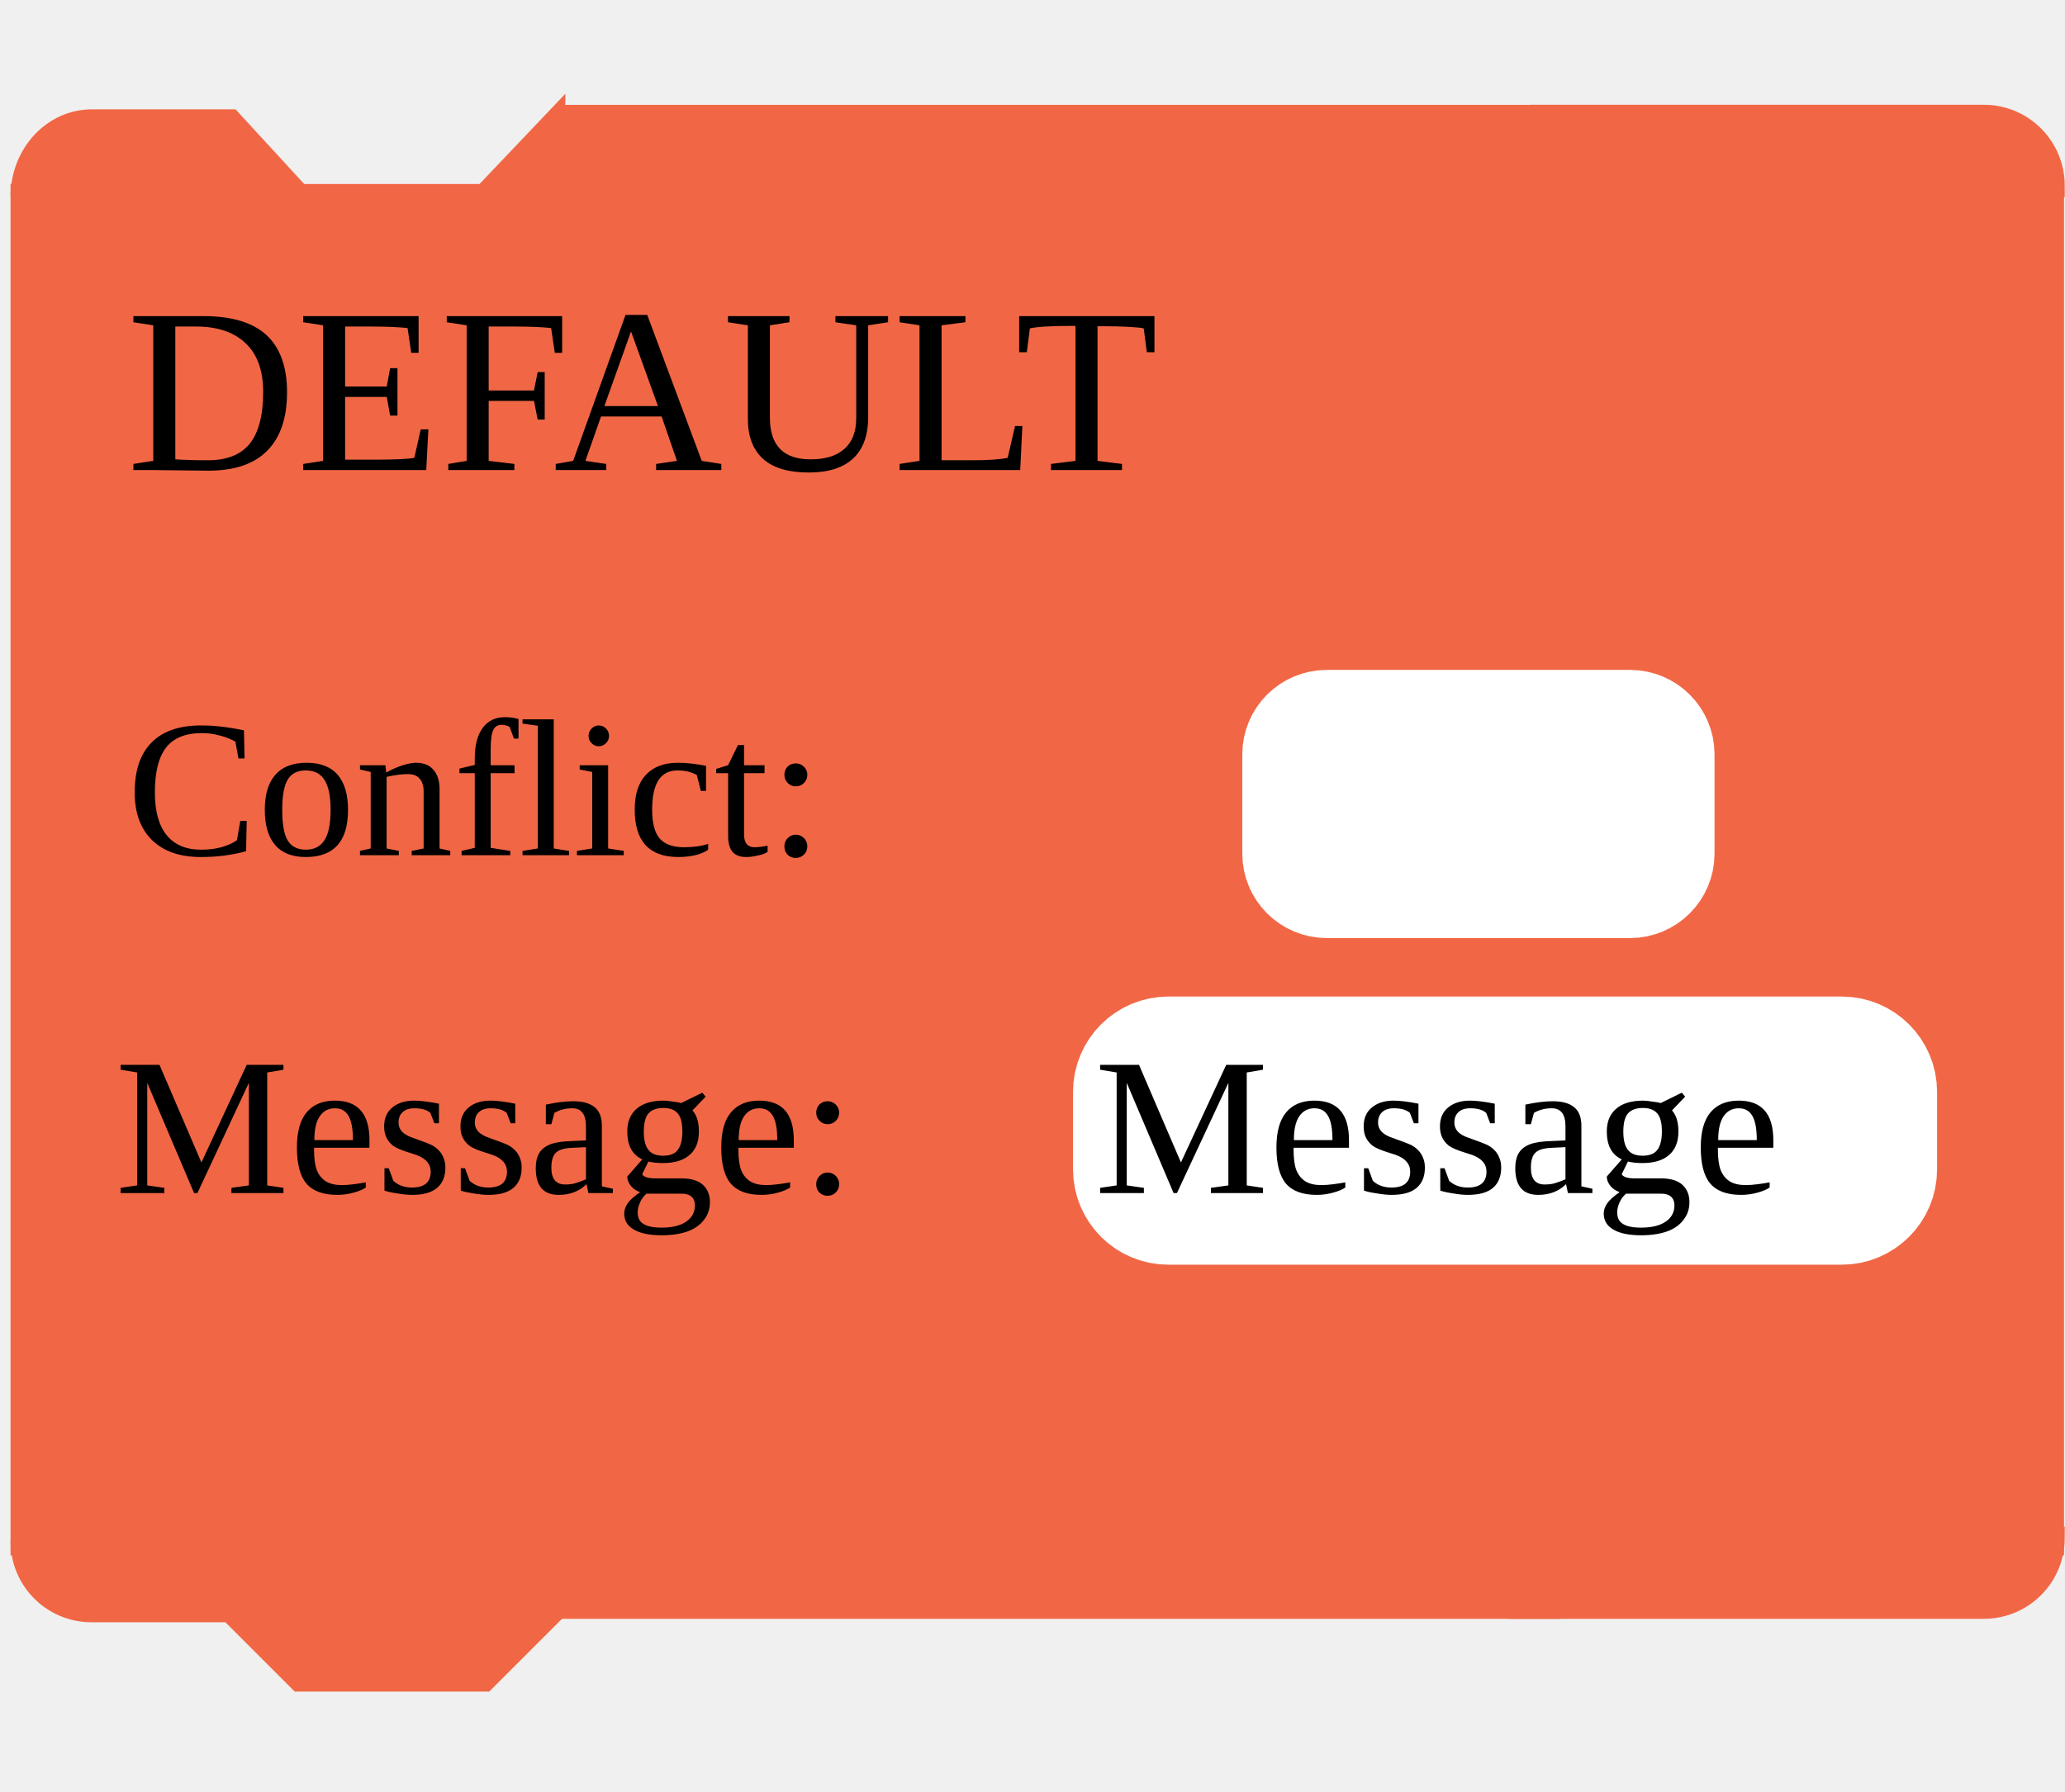
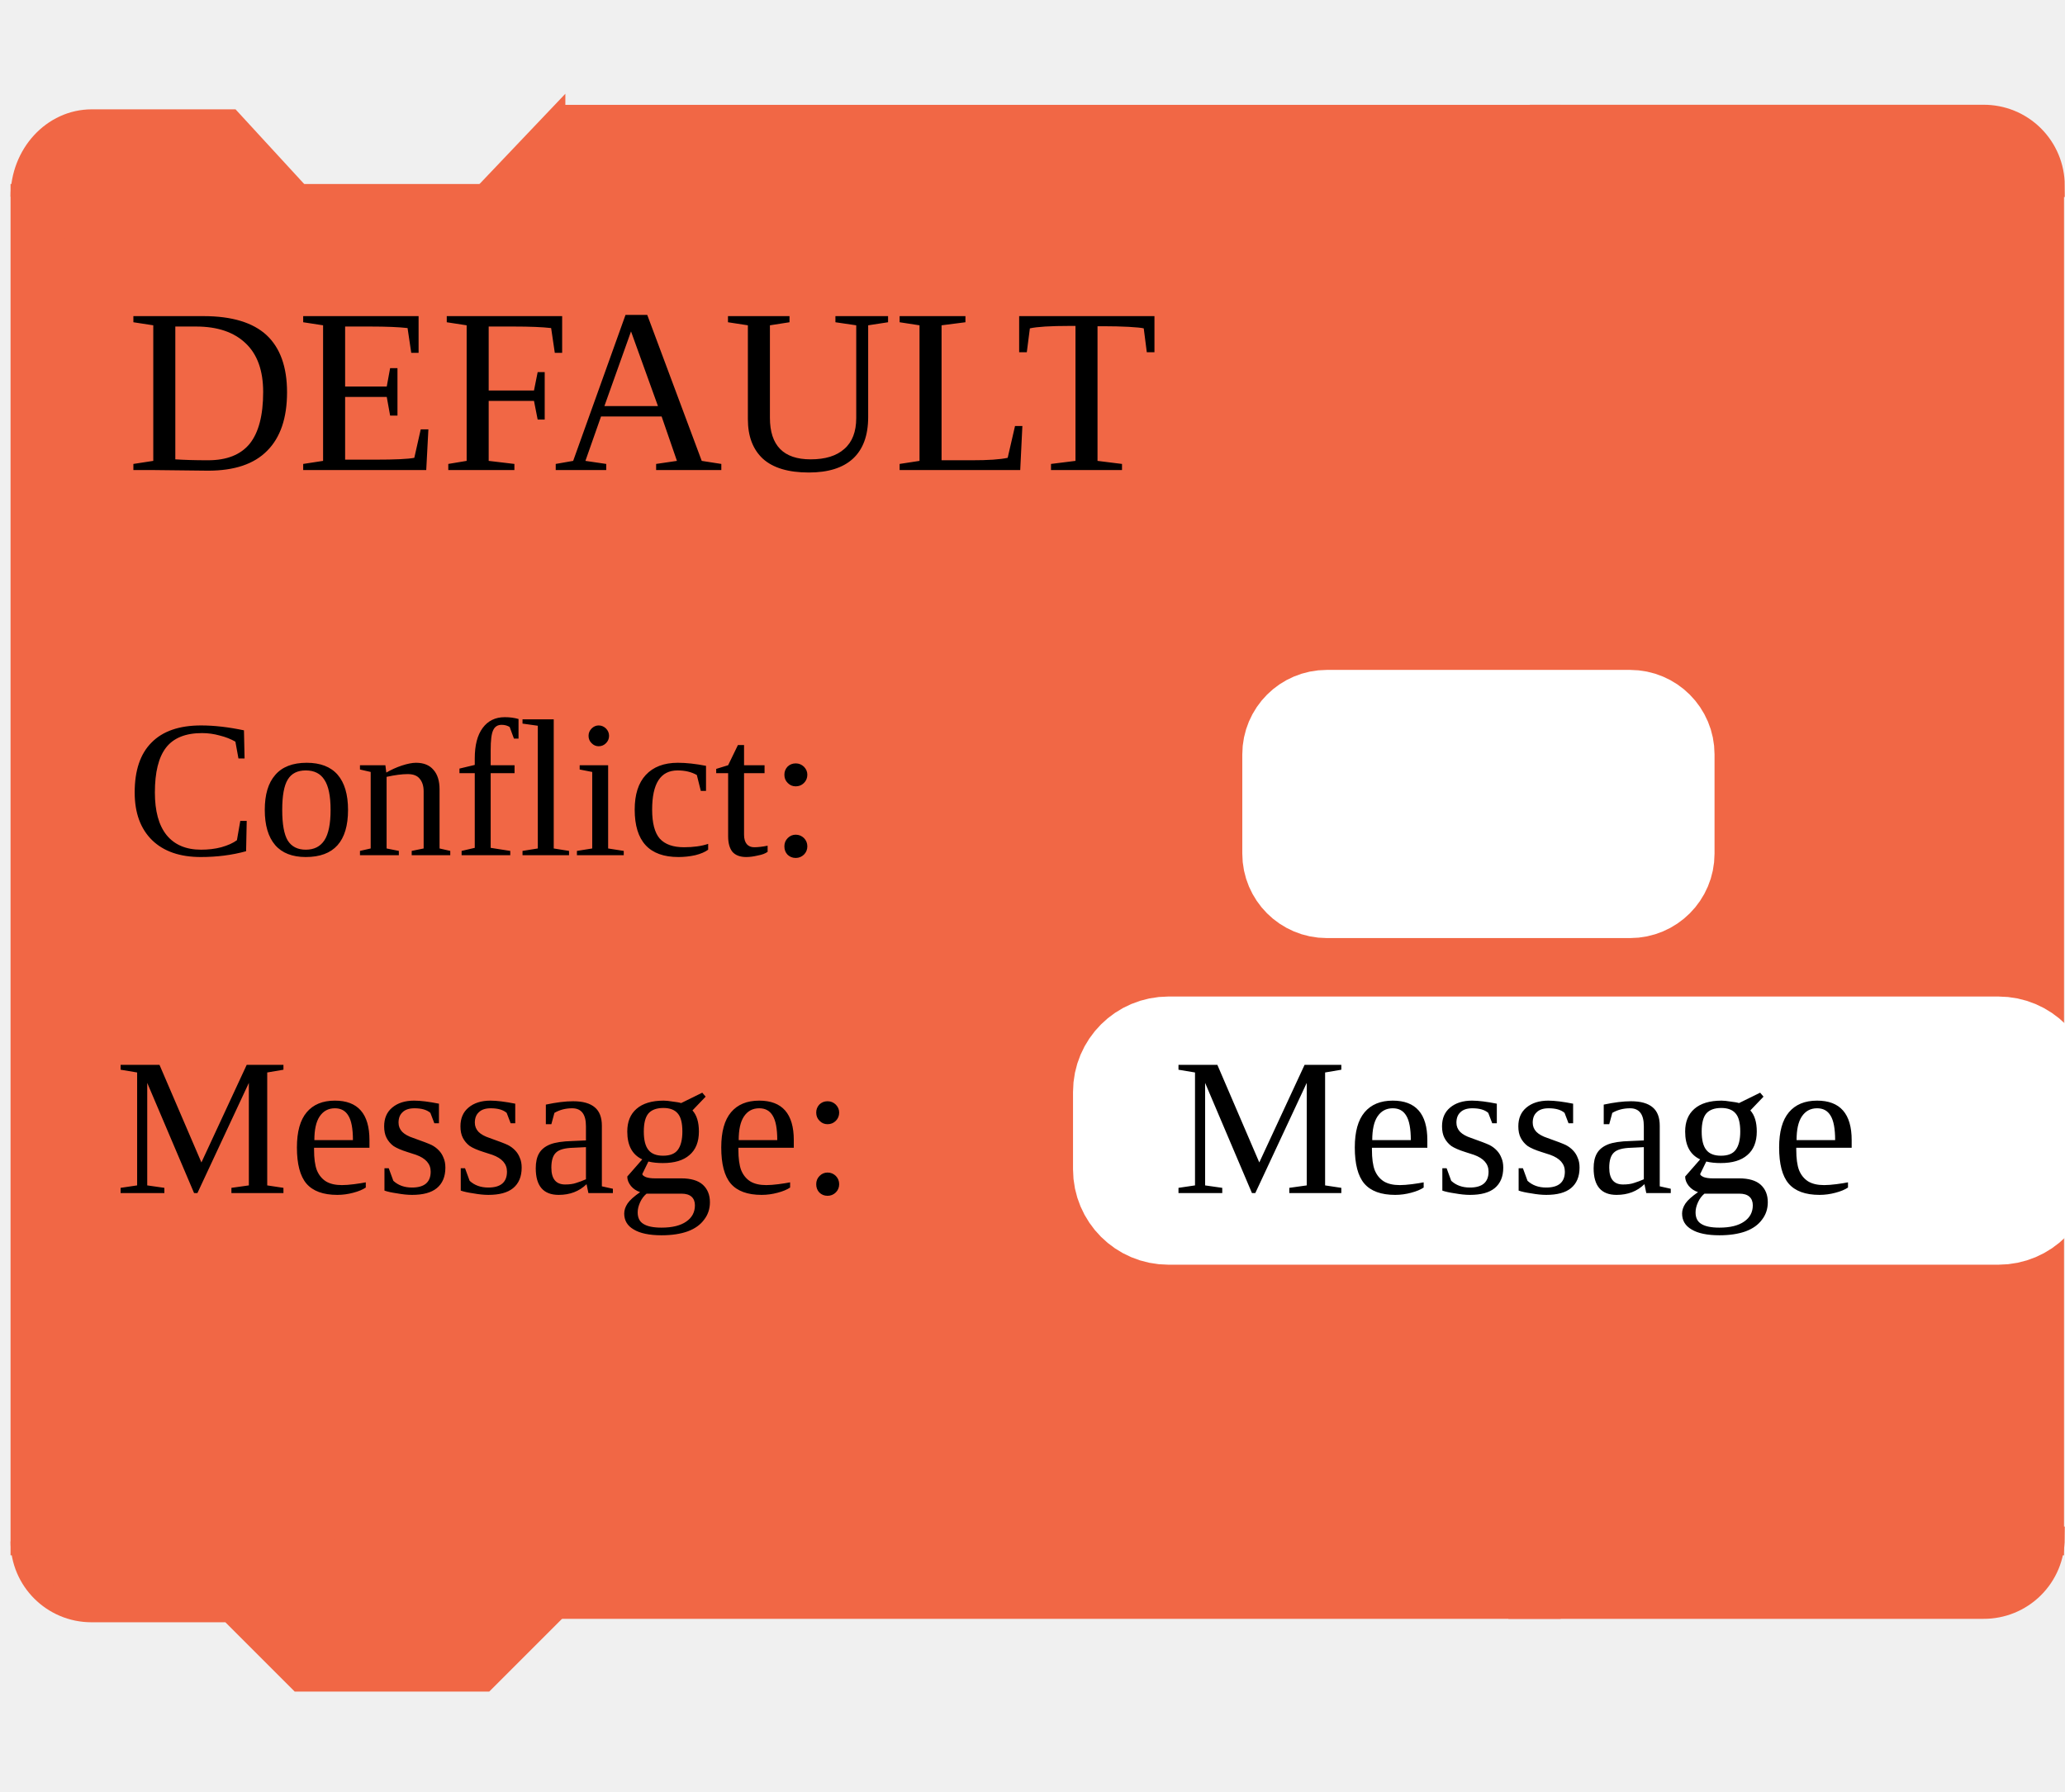
<svg xmlns="http://www.w3.org/2000/svg" height="91.495" version="1.1" width="105.409" style="overflow:hidden" id="svg2">
  <defs id="defs13" />
  <rect style="opacity:0.549;fill:#ffffff;fill-opacity:0;stroke:#000000;stroke-width:2.032;stroke-miterlimit:4;stroke-opacity:0;stroke-dasharray:none" id="name-bounding-box" width="20.449" height="8.373" x="6.995" y="13.571" />
  <g id="colors" style="fill:#F16745;stroke:#F16745" transform="translate(-0.01249999,-0.09525007)" data-secondary="fill:#F36a48;stroke:#F36a48">
    <path d="m 1.165,10.137 a 3.534,3.845 0 0 1 3.534,-3.845 l 7.067,0 3.534,3.845 9.423,0 3.534,-3.717 0,3.717" style="stroke-width:1.229" id="path8" />
-     <path style="stroke-width:1.18" d="m 78.694,6.034 0,3.531 26.125,0 a 3.54,3.54 0 0 0 -3.562,-3.531 l -22.562,0 z" id="path3009" class="x-shift-name" />
-     <rect class="x-stretch-name y-stretch-name" x="30.012" y="6.826" width="48.292" height="74.546" style="stroke-width:2.754" id="rect11" />
-     <rect class="x-stretch-name y-stretch-name" x="1.94" y="10.879" width="102.042" height="67.237" r="0" rx="0" ry="0" style="stroke-width:2.778" id="rect10" />
-     <path d="m 1.141,78.794 a 3.54,3.54 0 0 0 3.54,3.54 l 7.08,0 3.54,3.54 9.44,0 3.54,-3.54 0,-3.658" style="stroke-width:1.18" id="path12" class="y-shift-name" />
-     <path style="stroke-width:1.18" d="m 77.6,78.628 0,3.531 23.656,0 a 3.54,3.54 0 0 0 3.563,-3.531 l -27.219,0 z" id="path15" class="x-shift-name" />
+     <path style="stroke-width:1.18" d="m 78.694,6.034 0,3.531 26.125,0 a 3.54,3.54 0 0 0 -3.562,-3.531 l -22.562,0 z" class="x-shift-Message x-shift-node x-shift-name" id="path3009" />
+     <rect class="x-stretch-Message y-stretch-Message x-stretch-node y-stretch-node x-stretch-name y-stretch-name" x="30.012" y="6.826" width="48.292" height="74.546" style="stroke-width:2.754" id="rect11" />
+     <rect class="x-stretch-Message y-stretch-Message x-stretch-node y-stretch-node x-stretch-name y-stretch-name" x="1.94" y="10.879" width="102.042" height="67.237" r="0" rx="0" ry="0" style="stroke-width:2.778" id="rect10" />
+     <path d="m 1.141,78.794 a 3.54,3.54 0 0 0 3.54,3.54 l 7.08,0 3.54,3.54 9.44,0 3.54,-3.54 0,-3.658" style="stroke-width:1.18" id="path12" class="y-shift-Message y-shift-node y-shift-name" />
+     <path style="stroke-width:1.18" d="m 77.6,78.628 0,3.531 23.656,0 a 3.54,3.54 0 0 0 3.563,-3.531 l -27.219,0 z" id="path15" class="x-shift-Message x-shift-node x-shift-name y-shift-Message y-shift-node y-shift-name" />
    <rect style="fill:#ffffff;fill-rule:evenodd;stroke:#ffffff;stroke-width:4.106px;stroke-linecap:butt;stroke-linejoin:miter;stroke-opacity:1" id="rect3011" width="20" height="9.586" x="65.479" y="36.352" rx="2.26" />
-     <rect style="fill:#ffffff;fill-rule:evenodd;stroke:#ffffff;stroke-width:5.337px;stroke-linecap:butt;stroke-linejoin:miter;stroke-opacity:1;overflow:hidden" id="msgbox" width="38.769" height="8.355" x="57.454" y="53.644" rx="2.2" />
+     <rect style="fill:#ffffff;fill-rule:evenodd;stroke:#ffffff;stroke-width:5.337px;stroke-linecap:butt;stroke-linejoin:miter;stroke-opacity:1;overflow:hidden" id="msgbox" class="y-shift-node" width="46.769" height="8.355" x="57.454" y="53.644" rx="2.2" />
  </g>
  <text id="name" x="6.463" y="24" style="font-size:12px">DEFAULT</text>
  <text id="conflict-tag" x="6.469" y="43.665" style="font-size:10px;overflow:hidden">Conflict:</text>
-   <text id="message-tag" x="5.875" y="60.916" style="font-size:10px;overflow:hidden">Message:</text>
-   <text id="Message" x="55.875" y="60.916" style="font-size:10px;overflow:hidden">Message</text>
+   <text id="message-tag" class="y-shift-node" x="5.875" y="60.916" style="font-size:10px;overflow:hidden">Message:</text>
+   <text id="Message" class="y-shift-node" x="59.875" y="60.916" style="font-size:10px;overflow:hidden">Message</text>
  <line class="connection-area" data-ptr="next true_next false_next" data-role="in" x1="15.551" y1="9.759" x2="24.551" y2="9.759" id="next-in" />
  <line class="connection-area" data-ptr="next" data-role="out" x1="15.551" y1="86.442" x2="24.551" y2="86.442" id="next-out" />
-   <line class="connection-area" data-ptr="node" data-role="out" x1="65.479" y1="36.352" x2="68.479" y2="39.352" />
+   <line class="connection-area" data-ptr="node" data-role="out" x1="62.479" y1="33.352" x2="68.479" y2="39.352" />
  <line class="connection-highlight x-stretch-name" style="opacity:0;stroke:#444444;stroke-width:10.107" data-ptr="next" data-role="in" x1="5.213" y1="5.053" x2="80.012" y2="5.053" id="line23" />
  <line class="connection-highlight x-stretch-name" style="opacity:0;stroke:#444444;stroke-width:10.107" data-ptr="next" data-role="out" x1="5.053" y1="86.442" x2="79.853" y2="86.442" id="line25" />
  <rect style="opacity:0" class="initial-measure" data-ptr="name" width="69" height="19" x="0.563" y="5.537" id="rect18" />
  <rect style="opacity:0" id="conflict-initial-measure" class="initial-measure" data-ptr="conflict" width="59.482" height="14.01" x="42.724" y="34.087" />
  <rect style="opacity:0" class="initial-measure" data-ptr="Message" id="Message-initial-measure" width="56.8" height="14.032" x="44.992" y="75.828" />
</svg>
